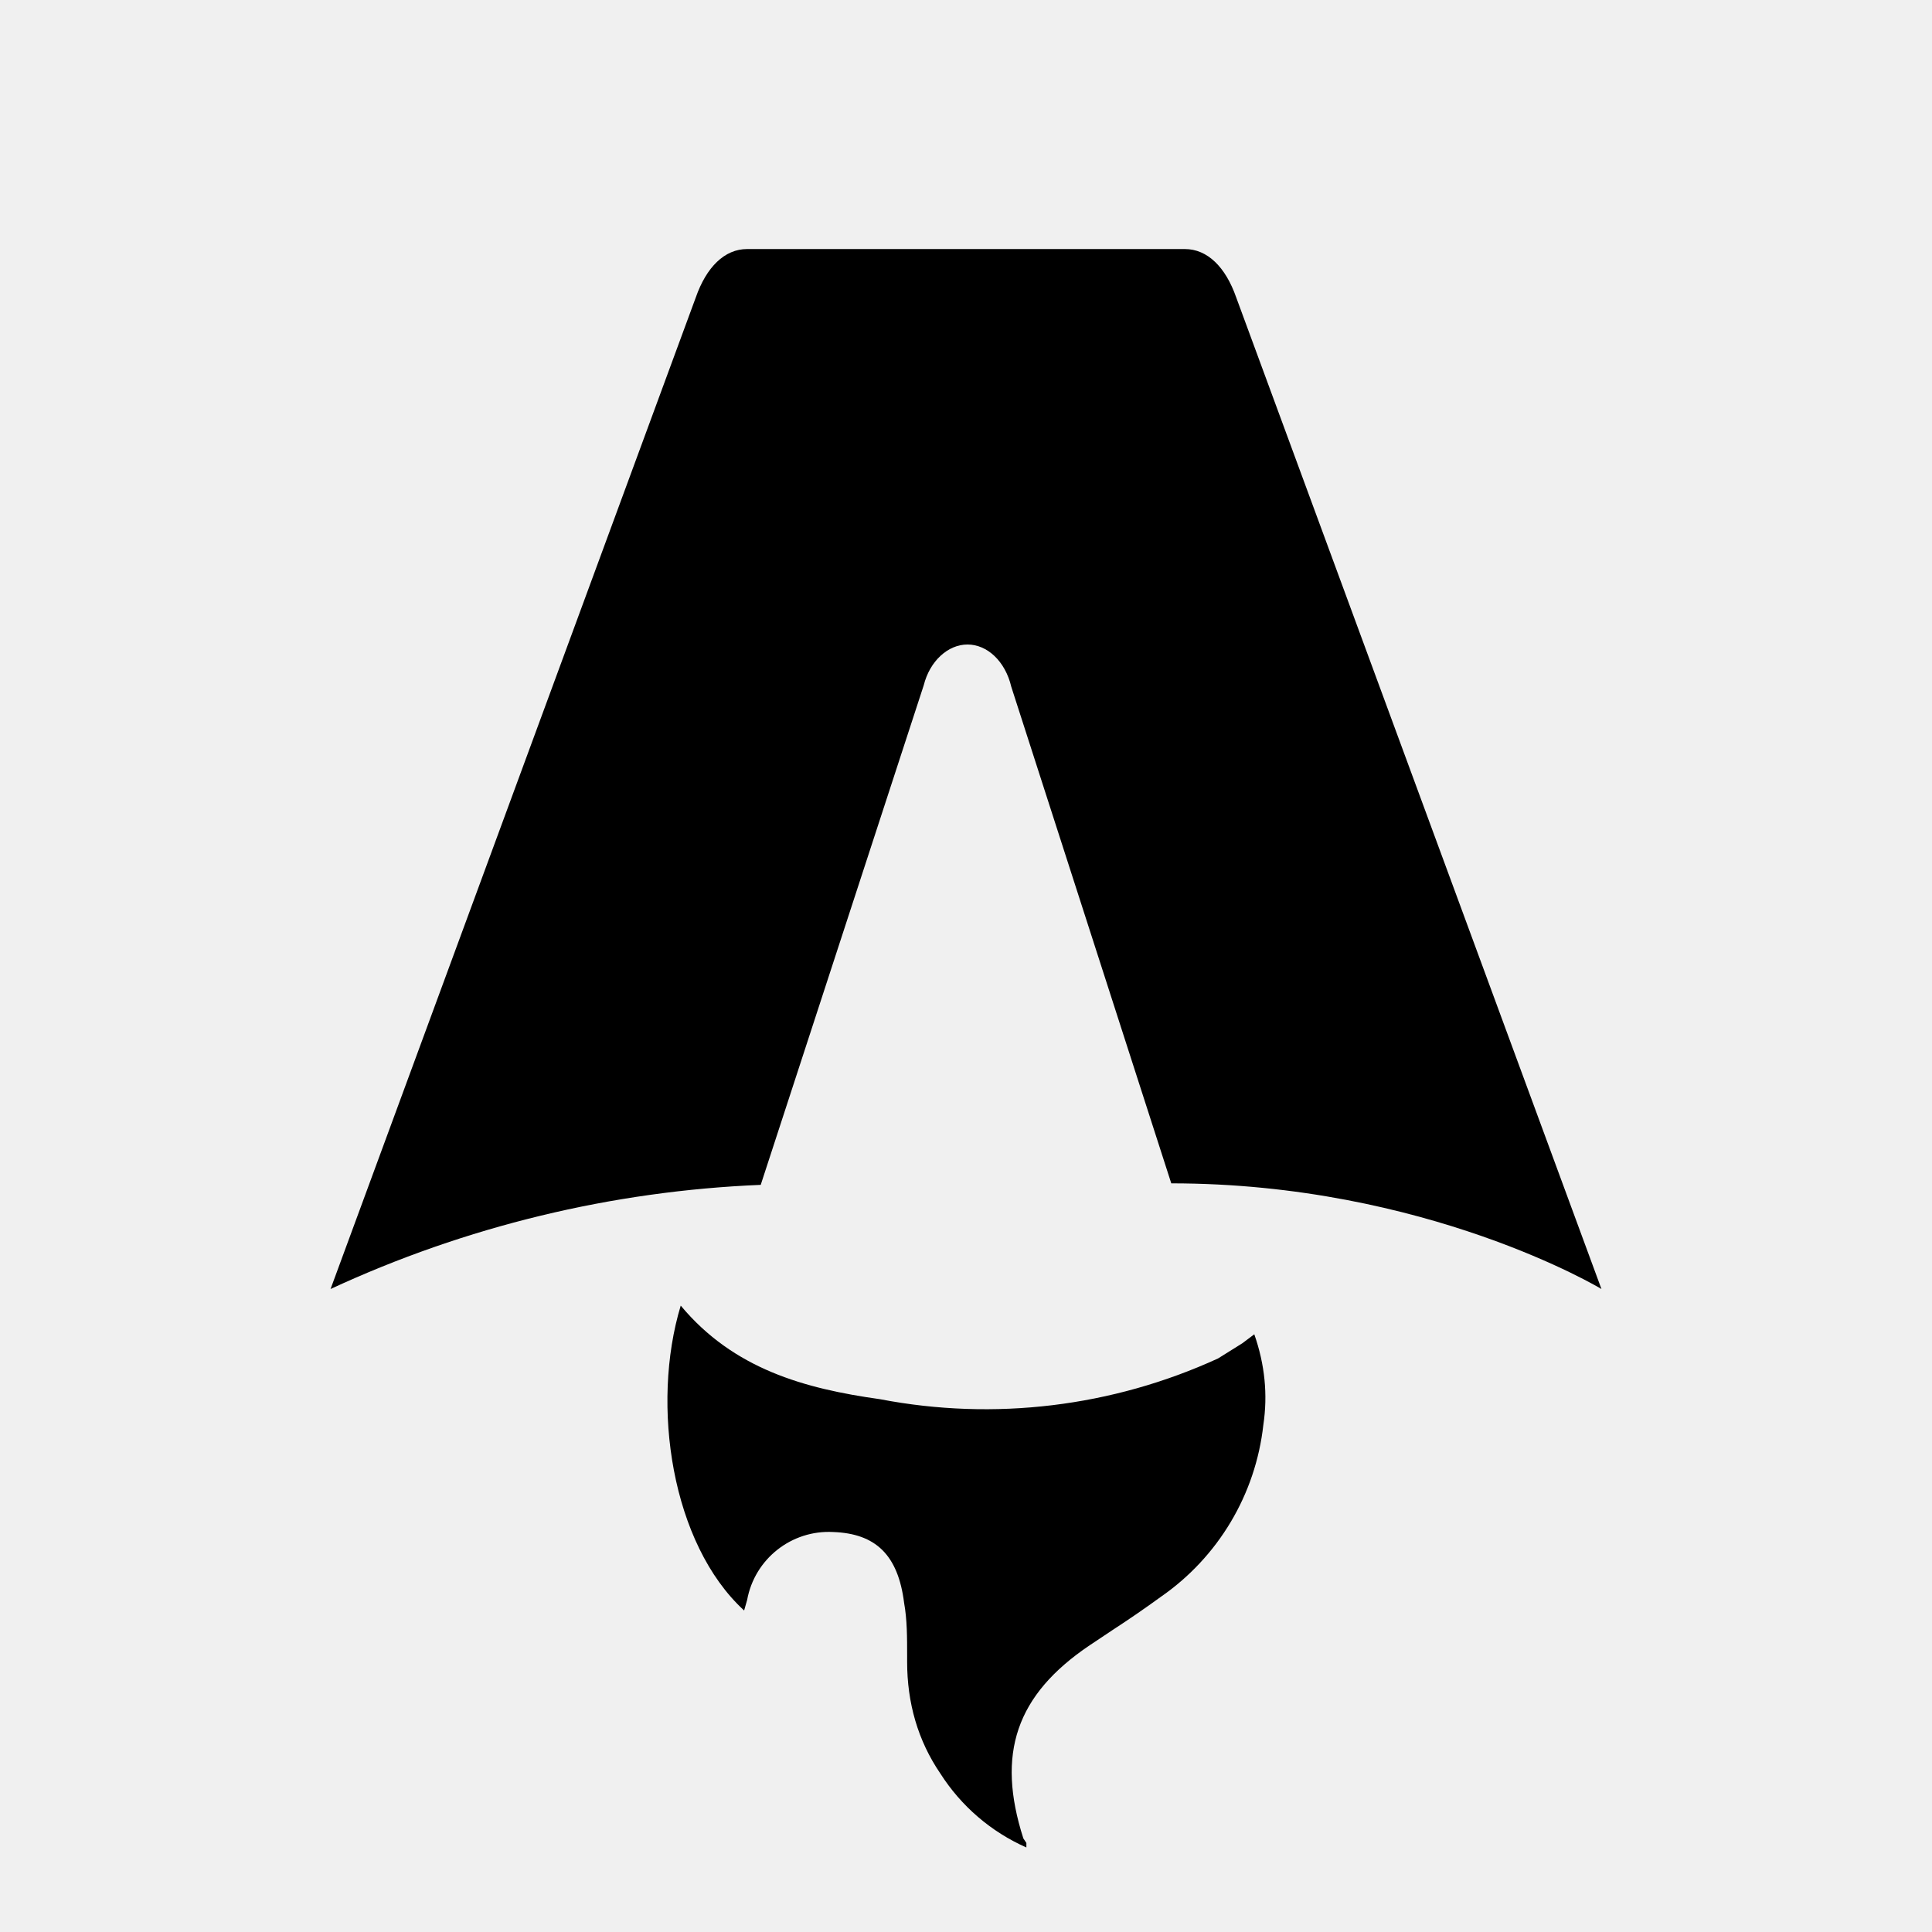
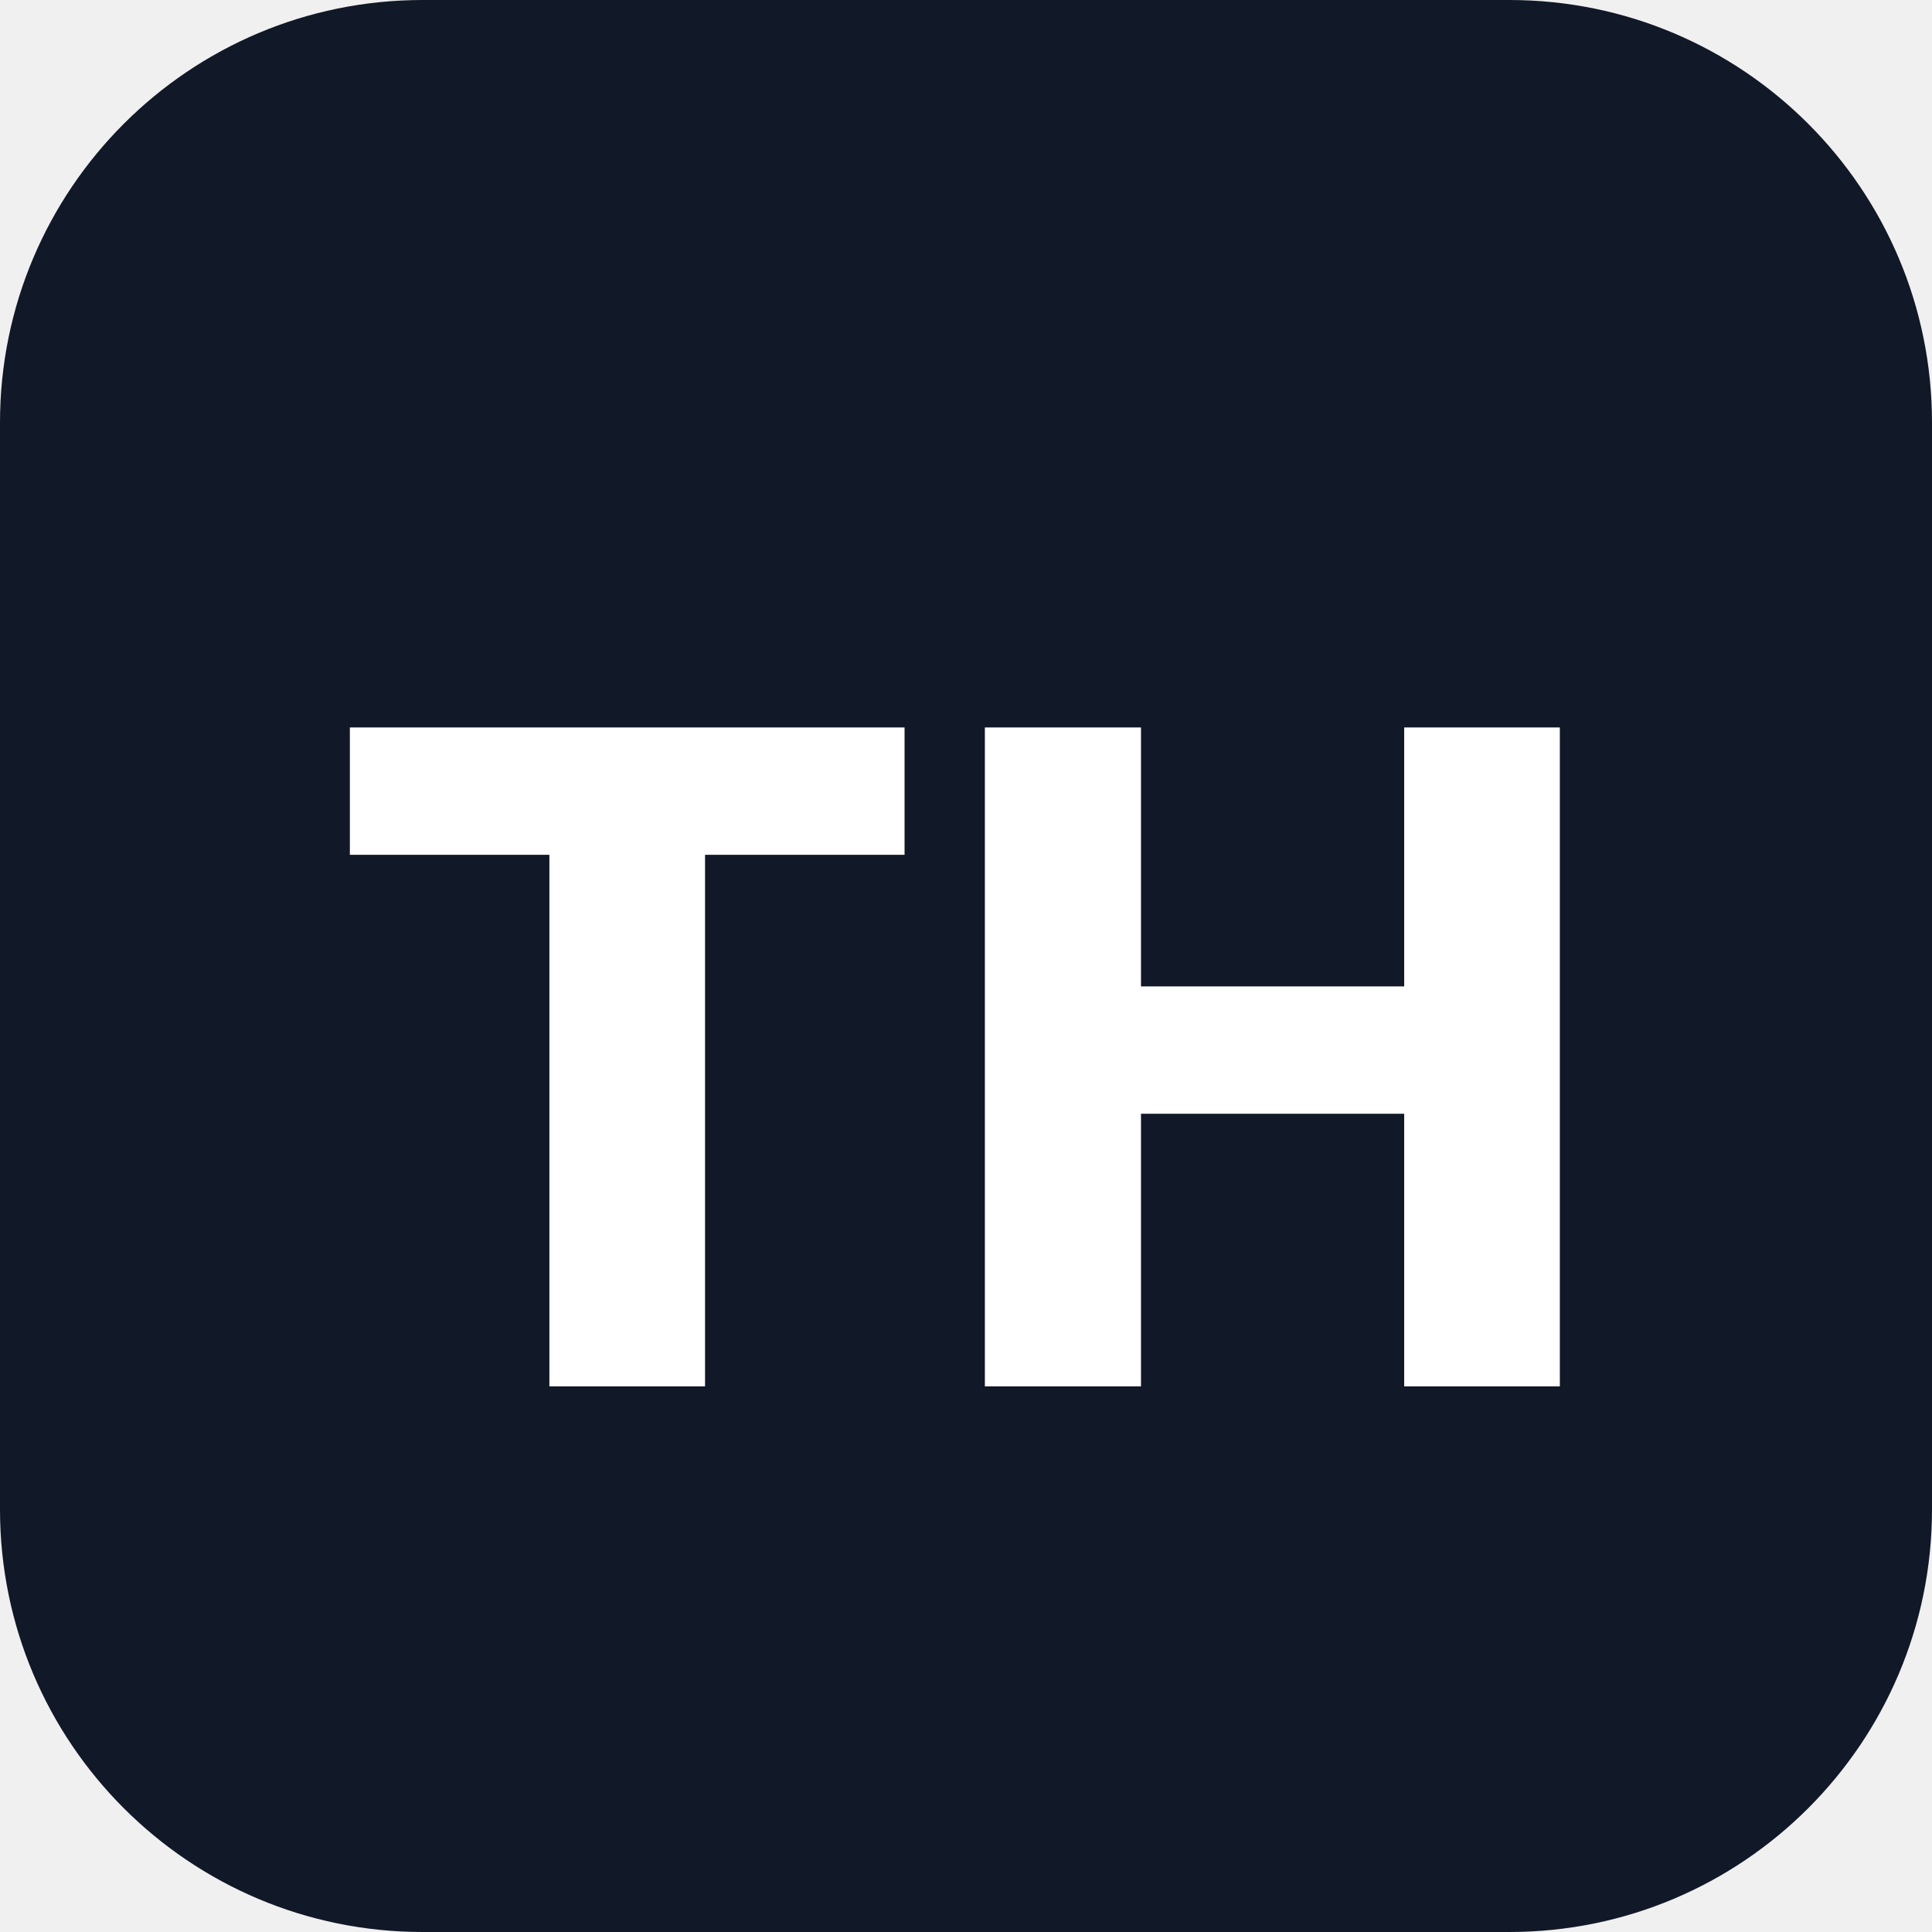
- <svg xmlns="http://www.w3.org/2000/svg" fill="none" viewBox="0 0 128 128">
-   <path d="M50.4 78.5a75.1 75.1 0 0 0-28.5 6.9l24.2-65.7c.7-2 1.9-3.2 3.4-3.2h29c1.5 0 2.7 1.2 3.4 3.2l24.2 65.7s-11.6-7-28.5-7L67 45.5c-.4-1.7-1.6-2.8-2.9-2.8-1.3 0-2.5 1.1-2.9 2.7L50.4 78.5Zm-1.1 28.2Zm-4.2-20.2c-2 6.6-.6 15.8 4.2 20.2a17.5 17.5 0 0 1 .2-.7 5.5 5.5 0 0 1 5.7-4.5c2.8.1 4.3 1.5 4.7 4.7.2 1.1.2 2.3.2 3.5v.4c0 2.7.7 5.2 2.2 7.4a13 13 0 0 0 5.7 4.9v-.3l-.2-.3c-1.8-5.6-.5-9.5 4.4-12.8l1.5-1a73 73 0 0 0 3.2-2.2 16 16 0 0 0 6.8-11.4c.3-2 .1-4-.6-6l-.8.6-1.6 1a37 37 0 0 1-22.4 2.7c-5-.7-9.7-2-13.2-6.2Z" />
-   <style>
-         path { fill: #000; }
-         @media (prefers-color-scheme: dark) {
-             path { fill: #FFF; }
-         }
-     </style>
+ <svg xmlns="http://www.w3.org/2000/svg" viewBox="0 0 64 64">
+   <rect width="64" height="64" rx="14" fill="#111827" />
+   <text x="50%" y="54%" text-anchor="middle" dominant-baseline="middle" font-family="Inter, Arial, sans-serif" font-size="30" font-weight="800" fill="#ffffff">
+     TH
+   </text>
</svg>
